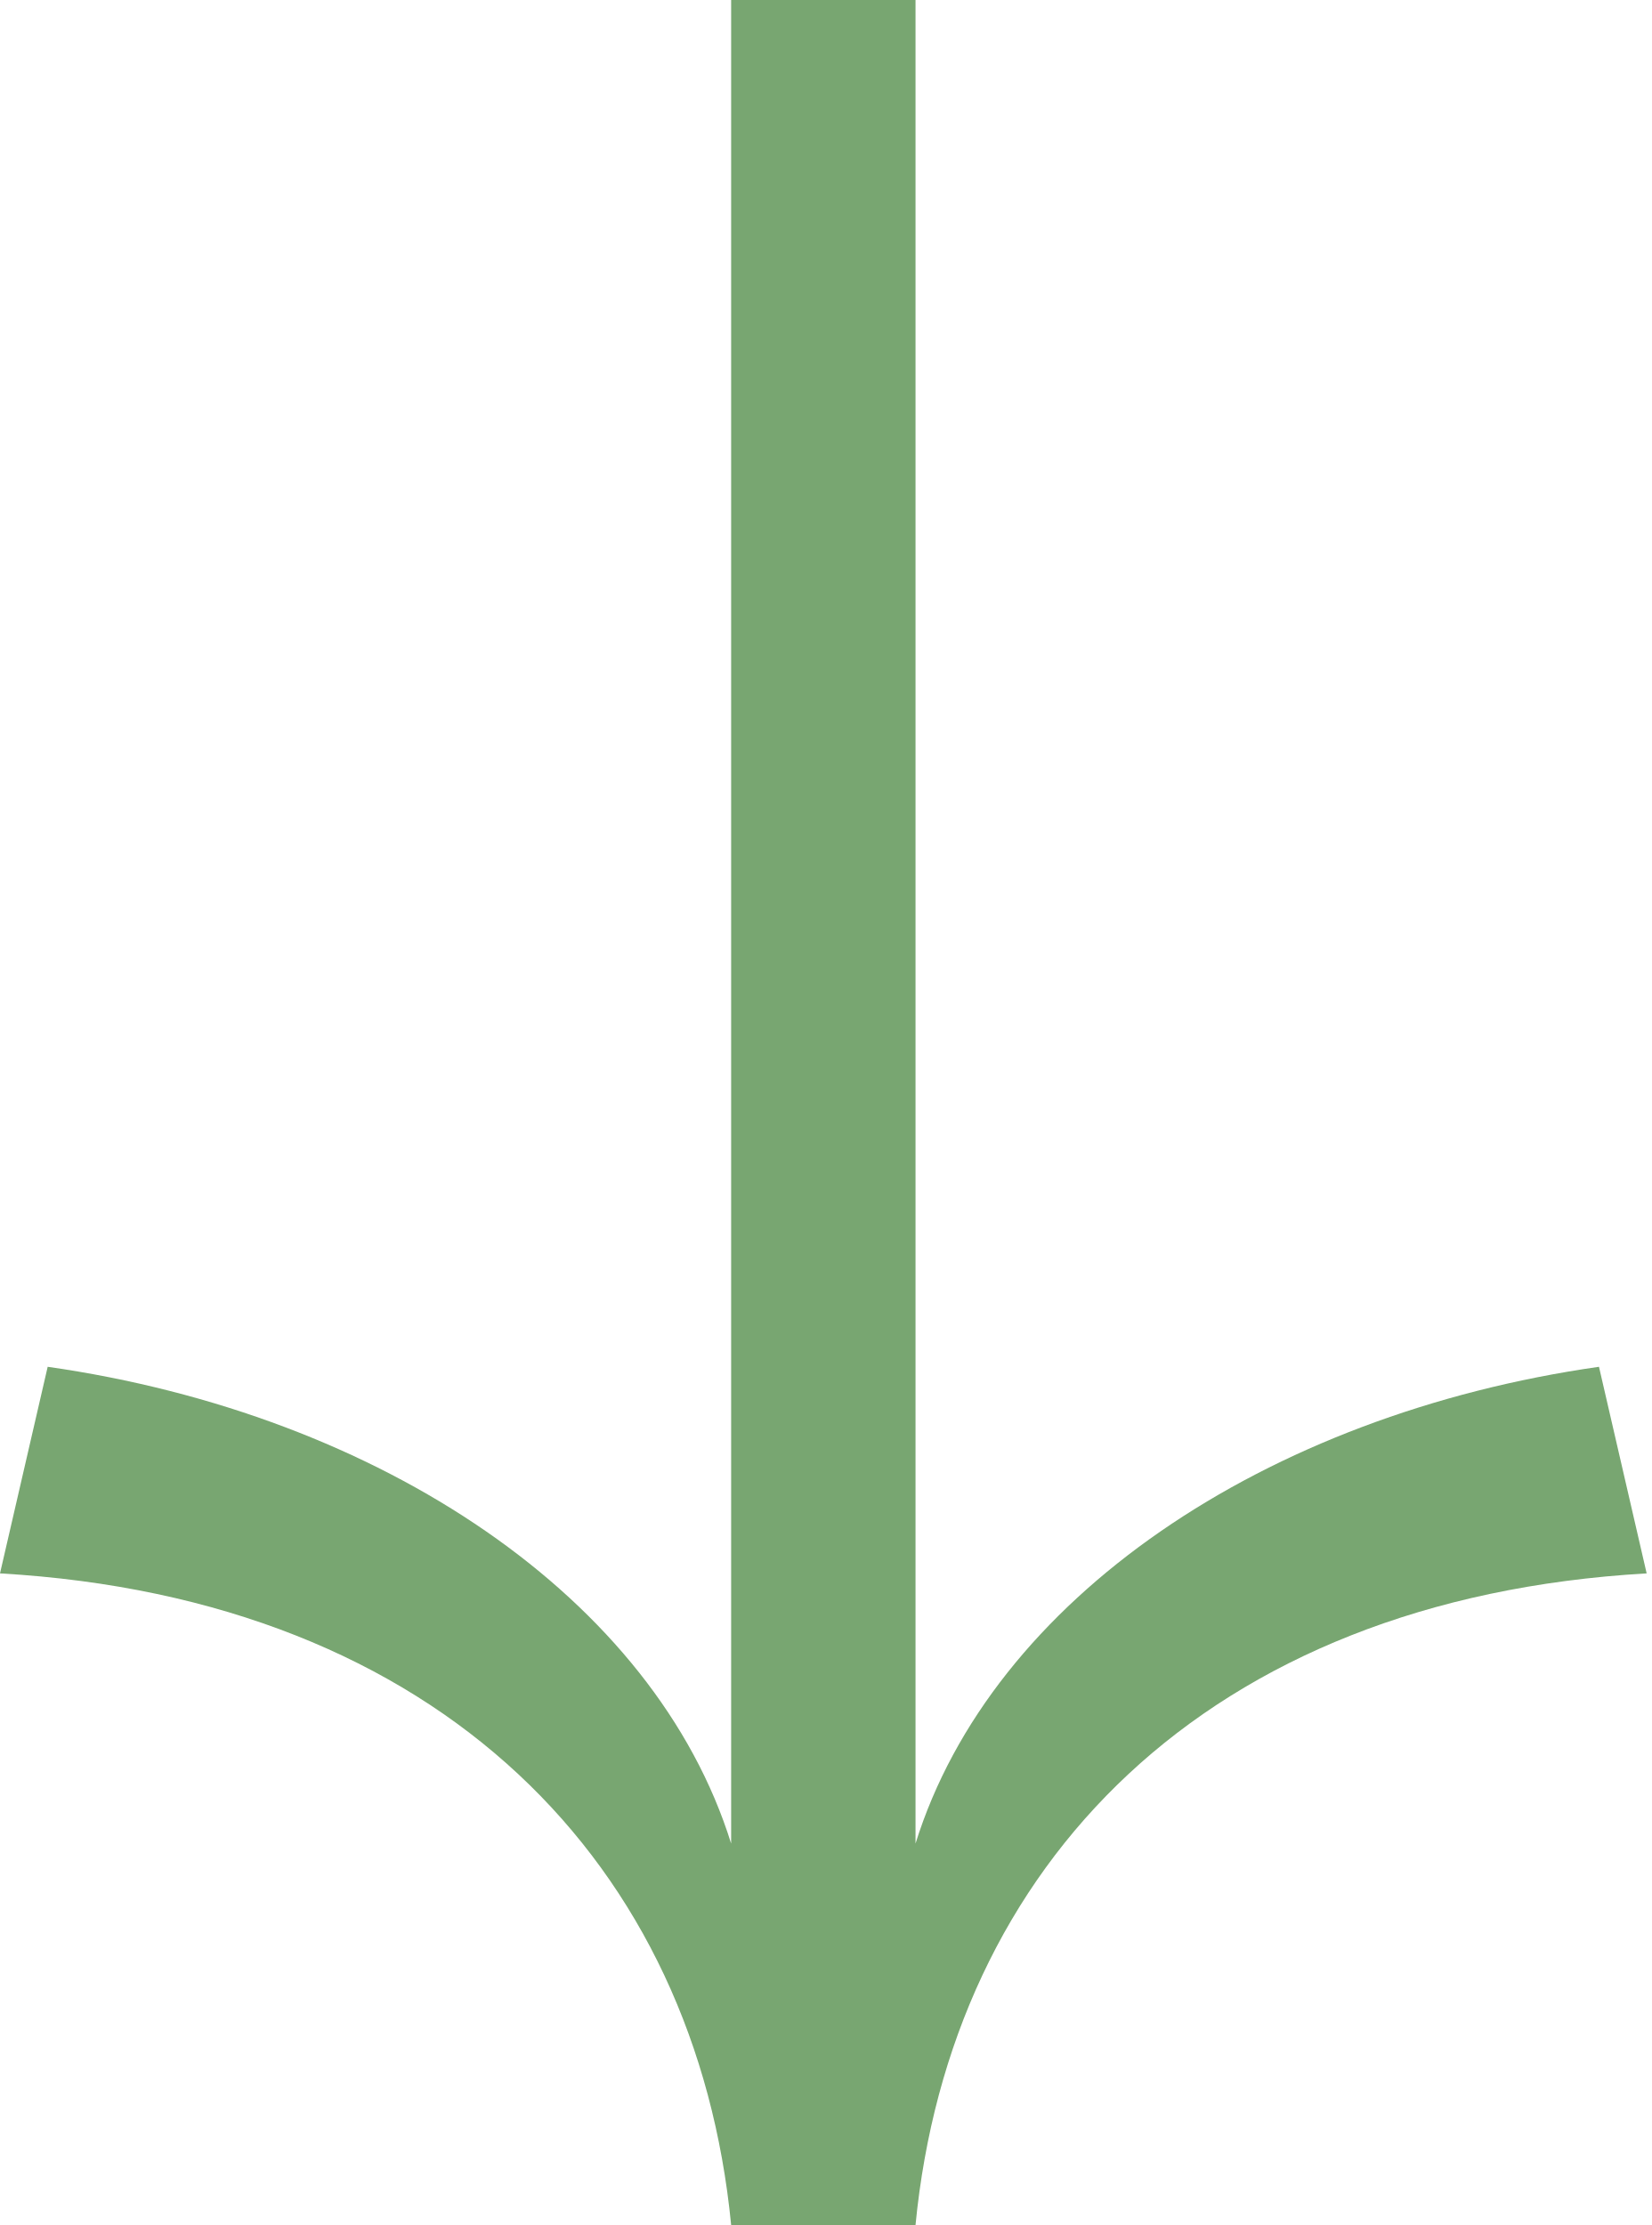
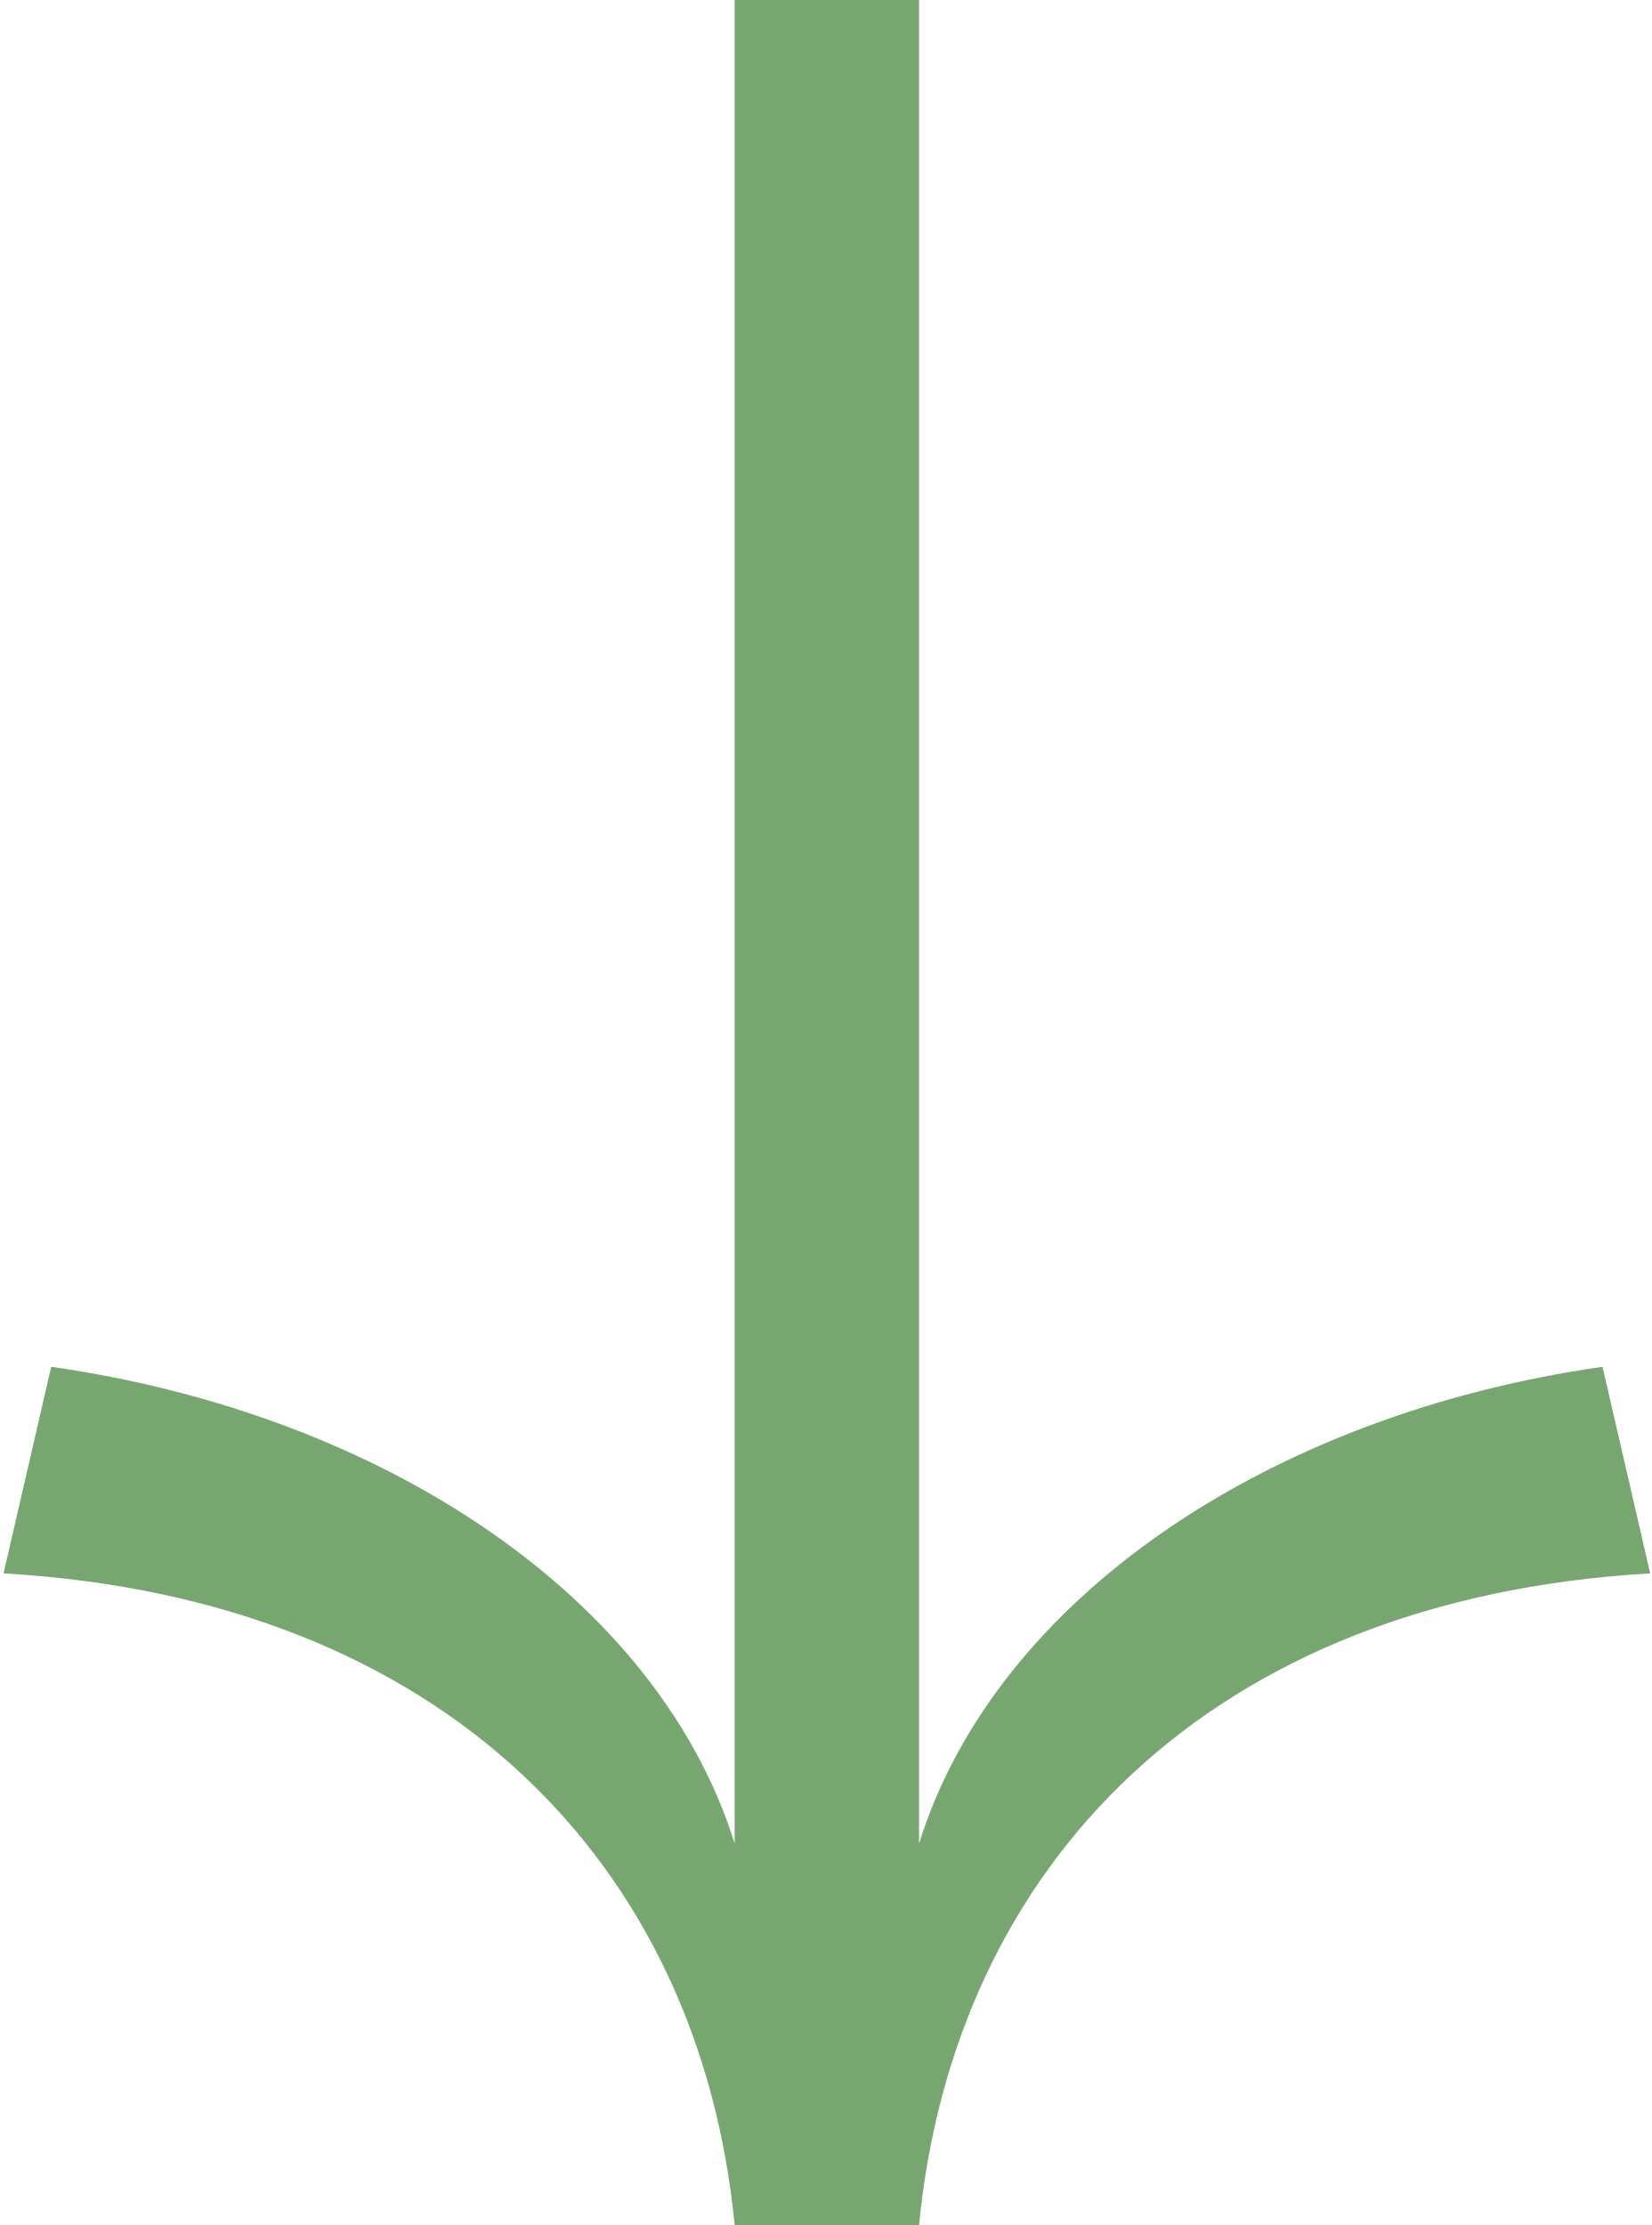
<svg xmlns="http://www.w3.org/2000/svg" width="187" height="252" viewBox="0 0 187 252" fill="none">
-   <path d="M0 178.2C50.04 181.08 78.84 211.32 82.8 252H103.68C107.64 211.32 136.44 181.08 186.48 178.2L181.08 154.8C143.28 160.2 112.32 181.08 103.68 208.8V0H82.8V208.8C74.16 181.08 43.2 160.2 5.4 154.8L0 178.2Z" fill="#78A671" />
+   <path d="M0.4 178.2C50.44 181.08 79.24 211.32 83.2 252H104.08C108.04 211.32 136.84 181.08 186.88 178.2L181.48 154.8C143.68 160.2 112.72 181.08 104.08 208.8V0H83.2V208.8C74.56 181.08 43.6 160.2 5.8 154.8L0.4 178.2Z" fill="#78A671" />
</svg>
